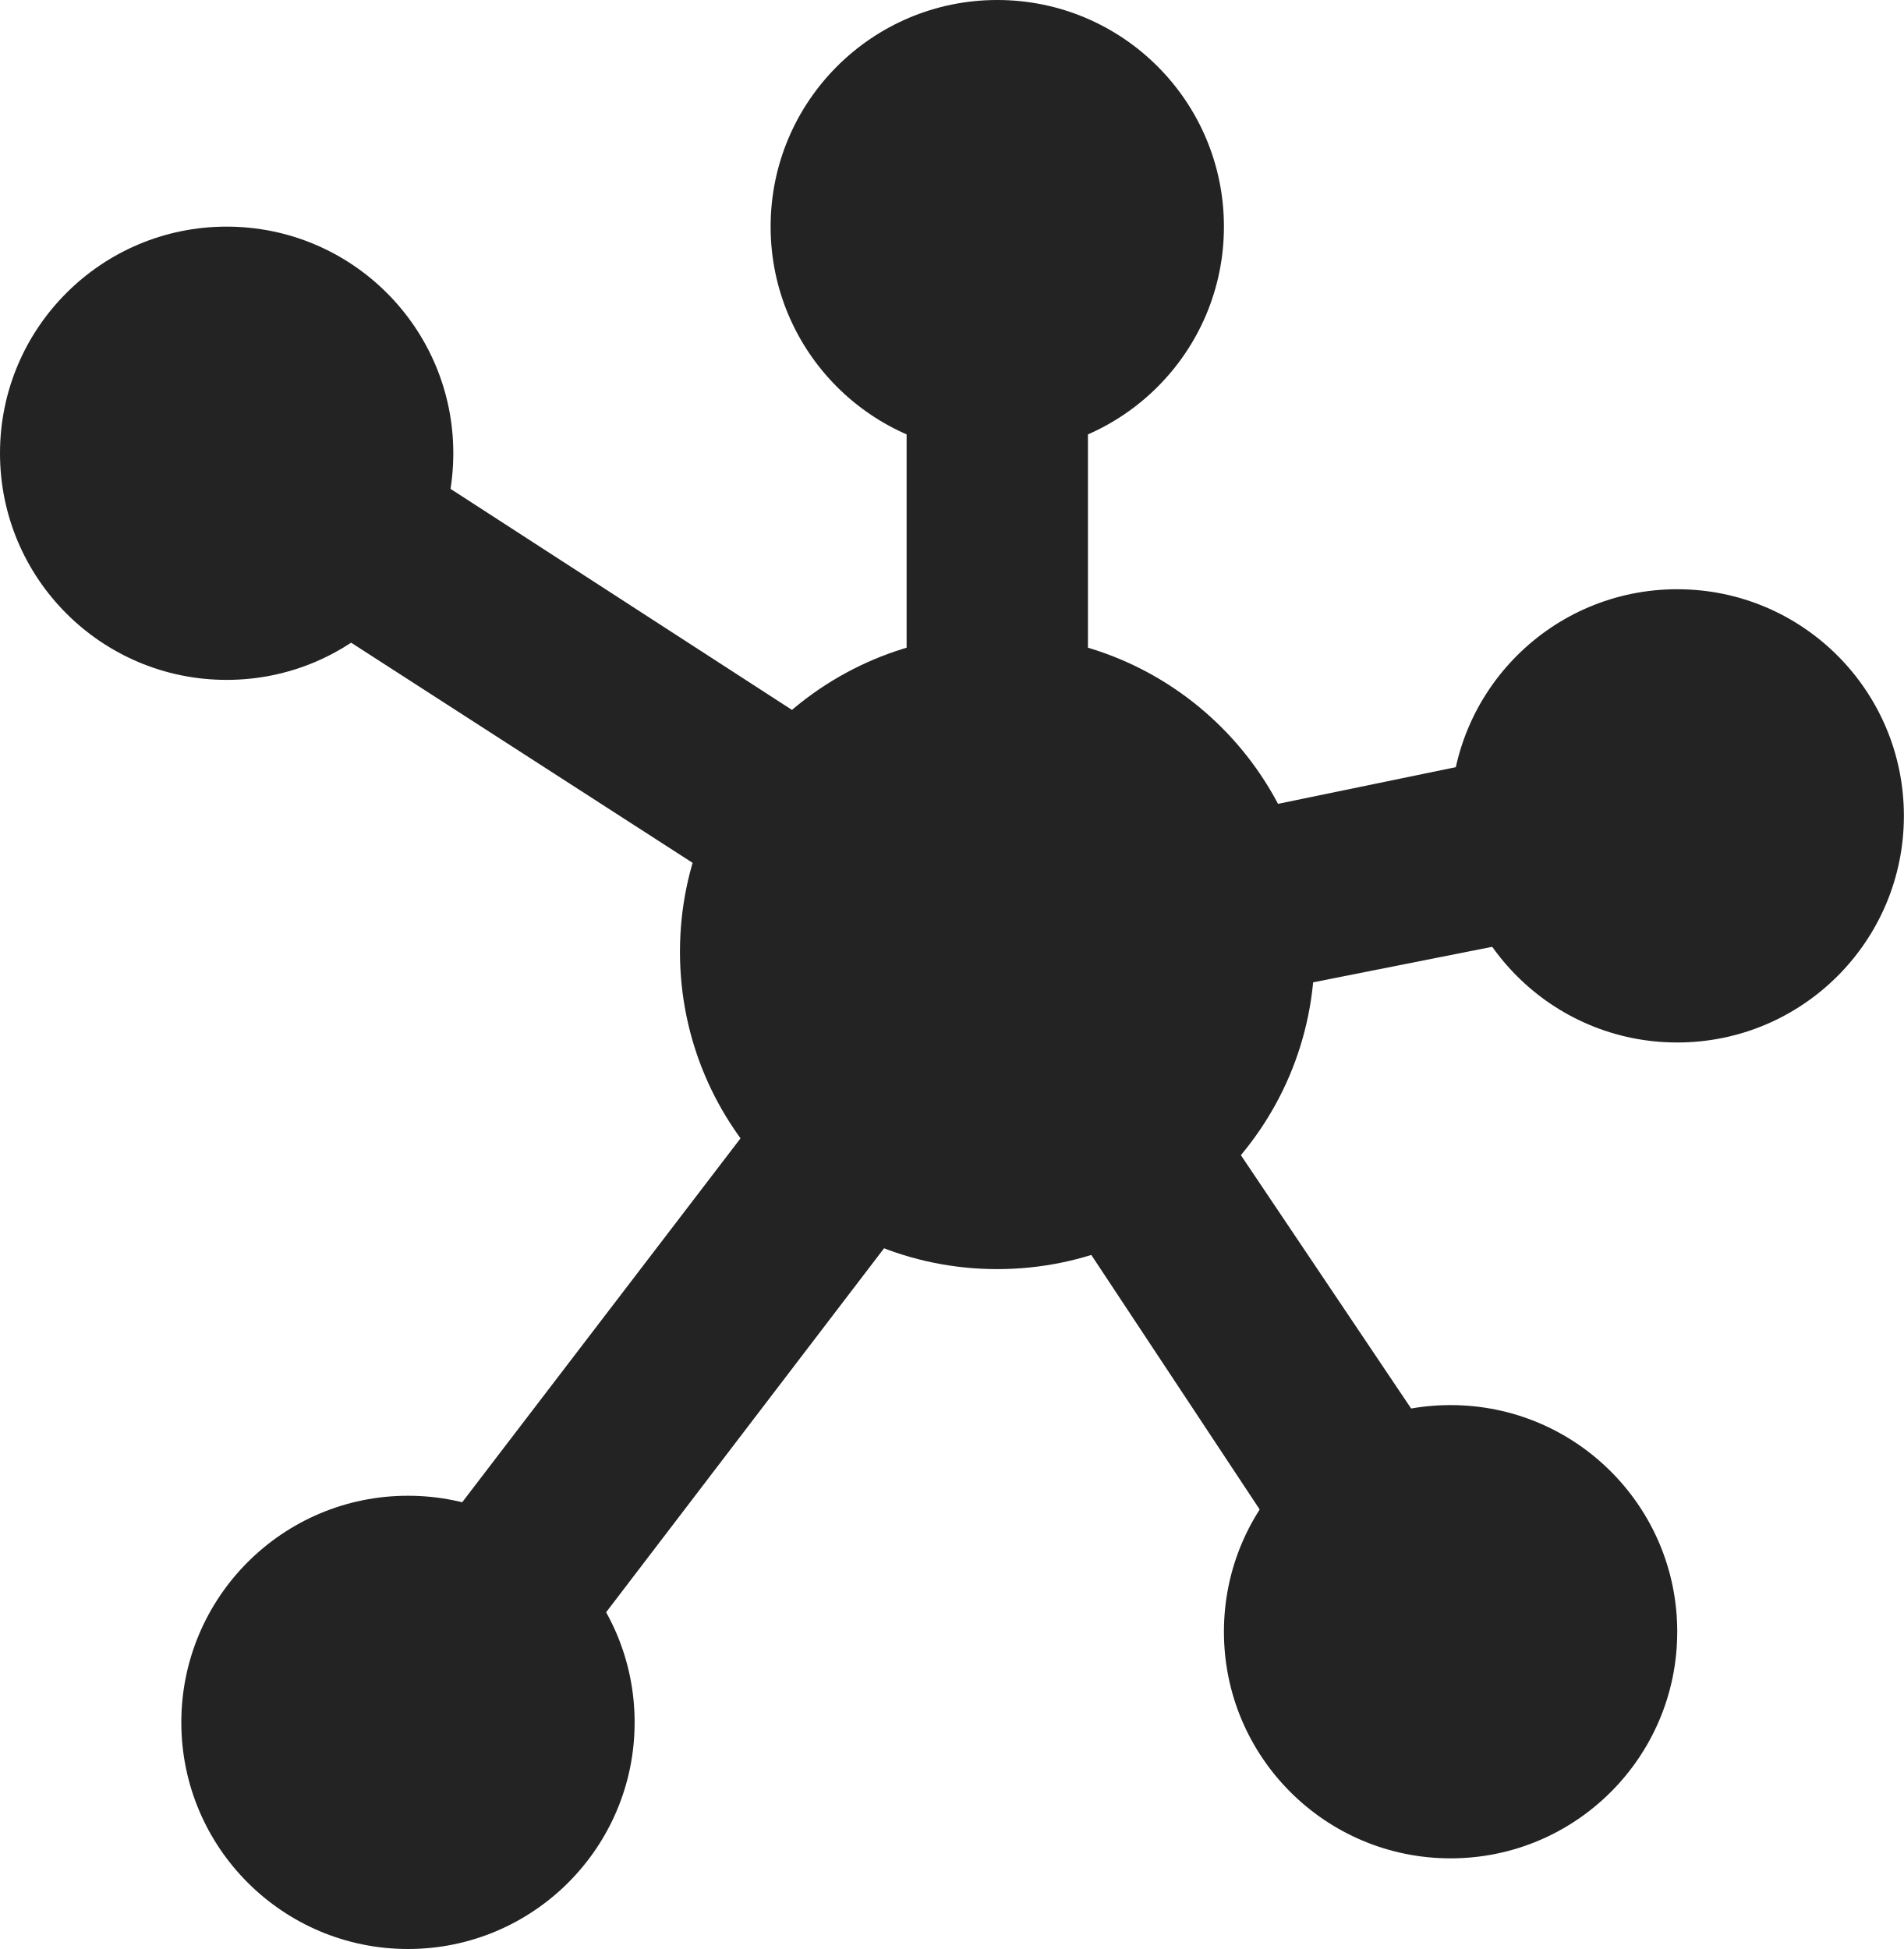
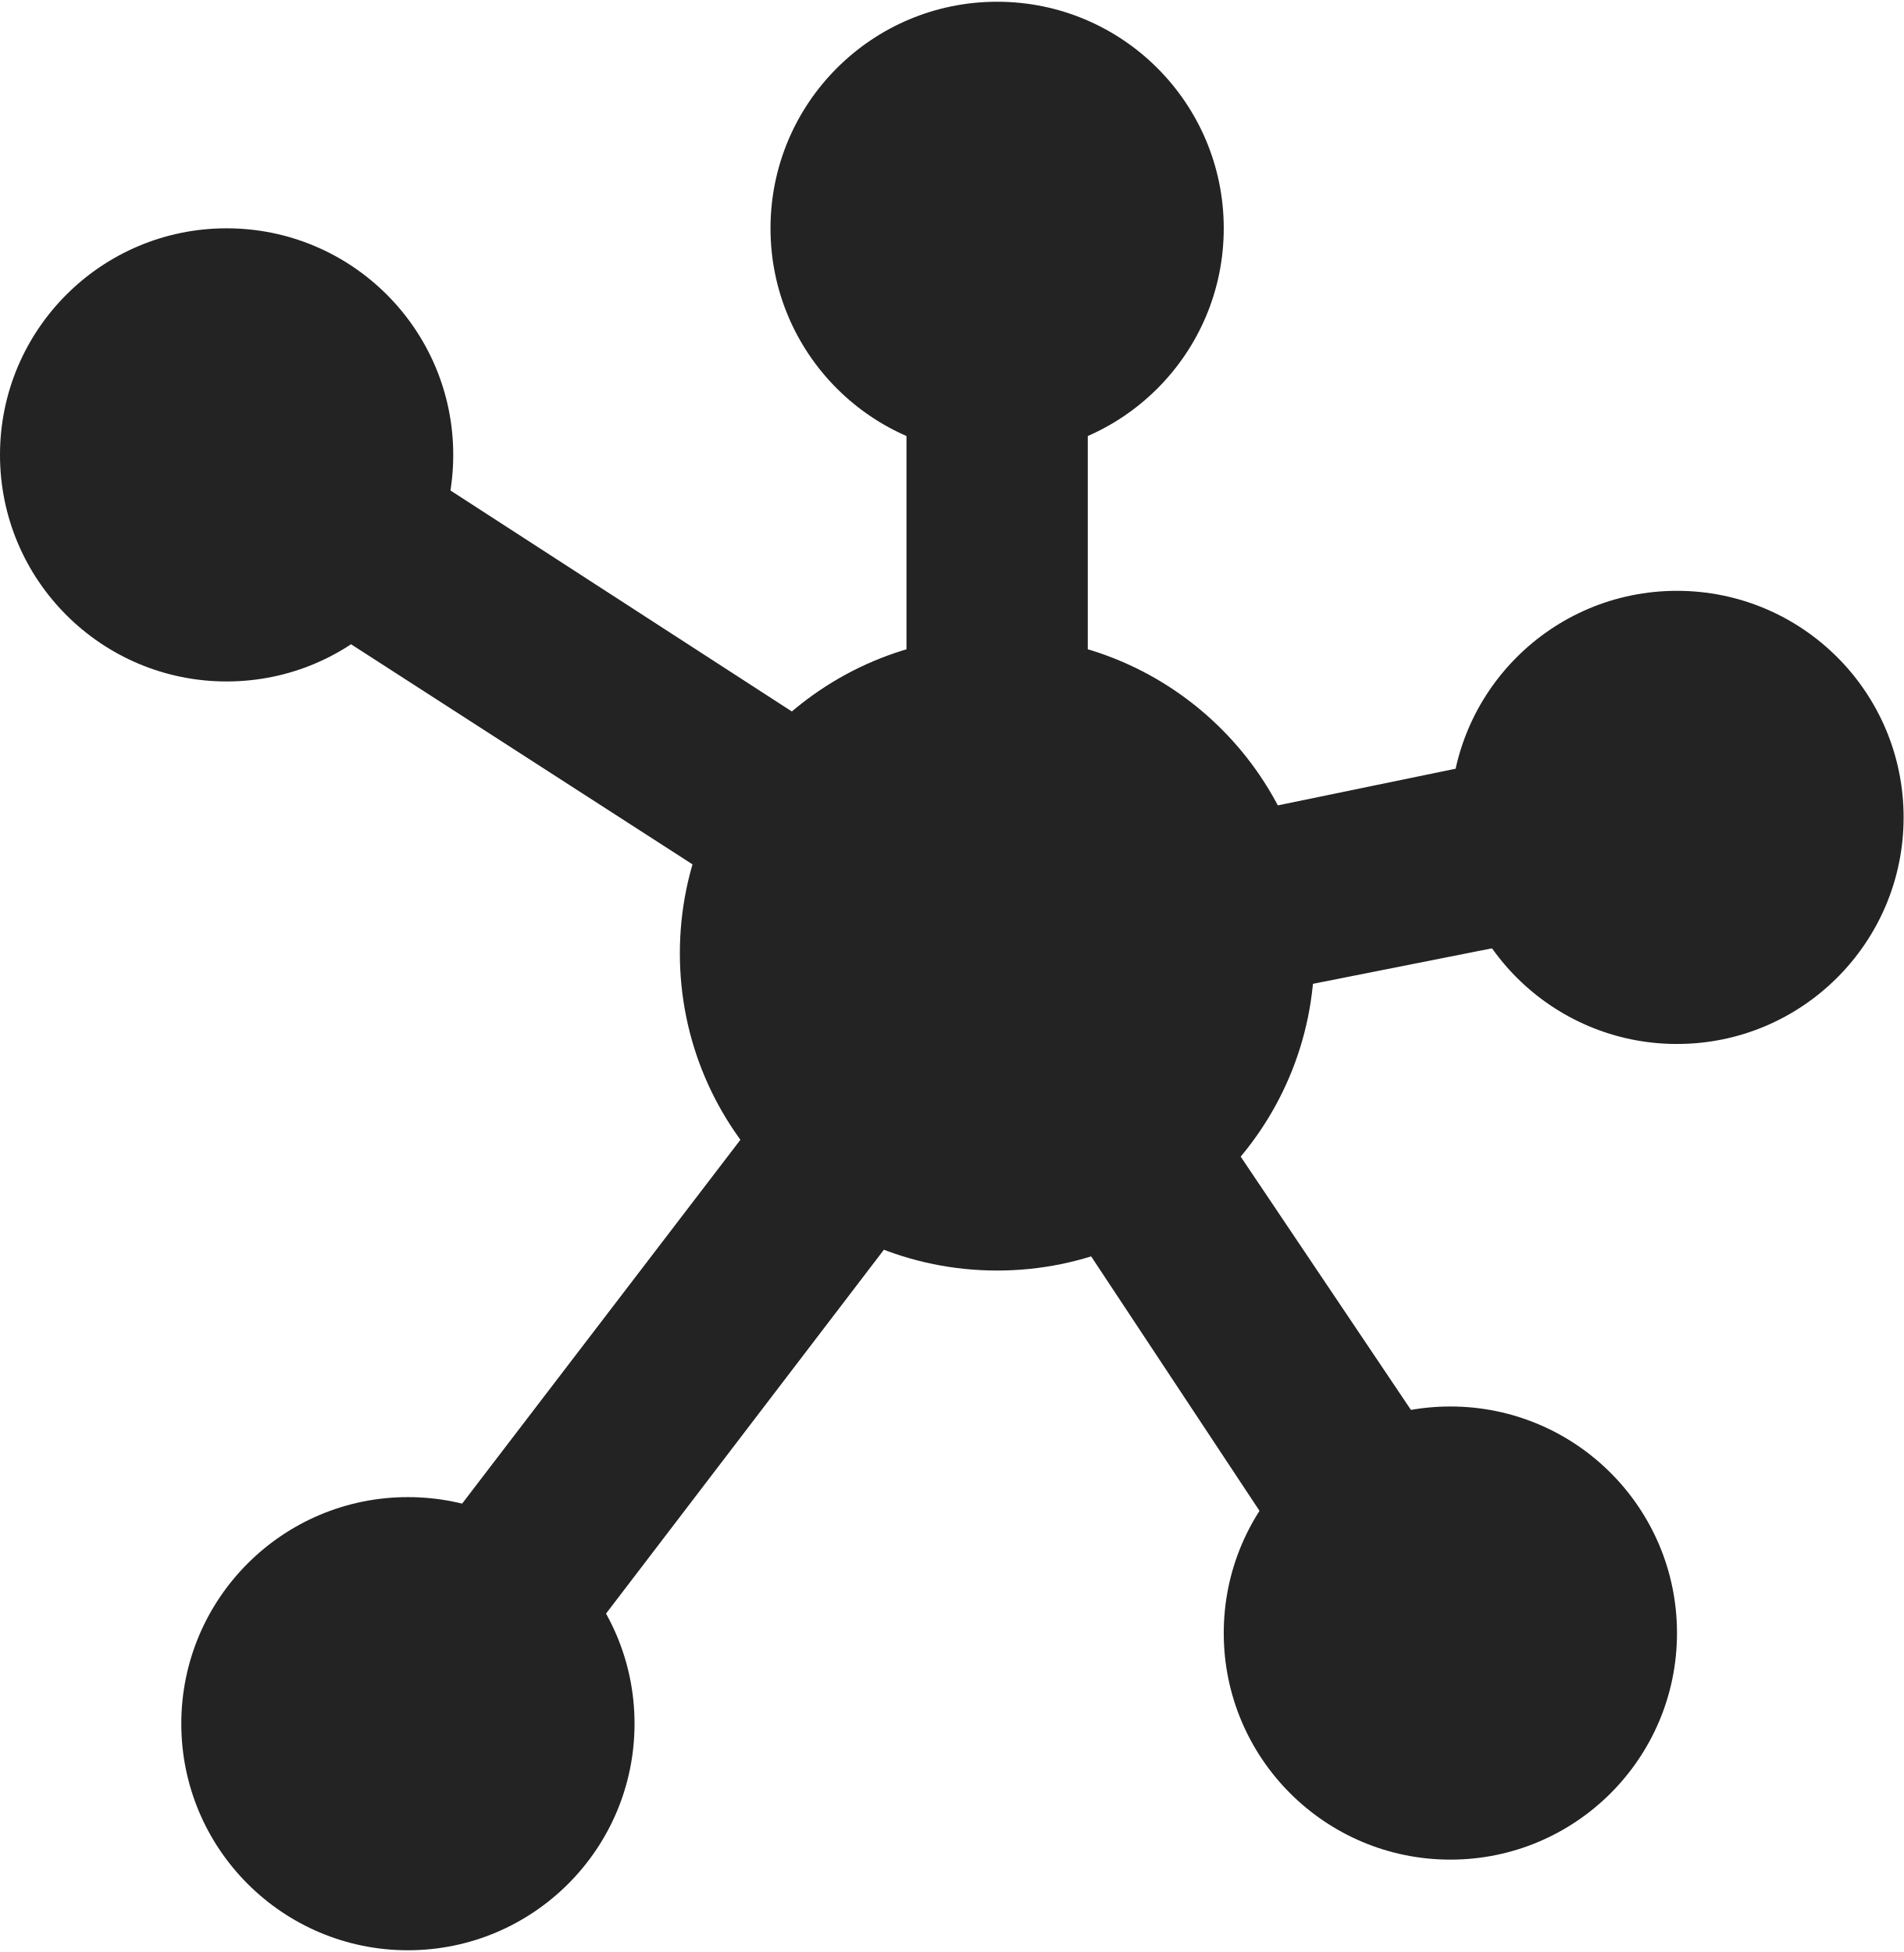
- <svg xmlns="http://www.w3.org/2000/svg" version="1.1" id="Laag_1" x="0px" y="0px" viewBox="0 0 42 43" style="enable-background:new 0 0 42 43;" xml:space="preserve">
+ <svg xmlns="http://www.w3.org/2000/svg" version="1.1" id="Laag_1" x="0px" y="0px" viewBox="0 0 42 43" width="156px" height="160px" style="enable-background:new 0 0 42 43;" xml:space="preserve">
  <style type="text/css">
	.st0{fill:#232323;}
</style>
  <polygon class="st0" points="37.4,20 36.6,16 24,18.6 24,5 20,5 20,17.3 6.1,8.3 3.9,11.7 19.1,21.5 7.4,36.8 10.6,39.2 21.9,24.4   30.3,37.1 33.7,34.9 25.3,22.4 " />
  <circle class="st0" cx="22" cy="21" r="7" />
  <g>
    <circle class="st0" cx="22" cy="5" r="5" />
    <circle class="st0" cx="37" cy="18" r="5" />
    <circle class="st0" cx="5" cy="10" r="5" />
    <circle class="st0" cx="9" cy="38" r="5" />
    <circle class="st0" cx="32" cy="36" r="5" />
  </g>
</svg>
